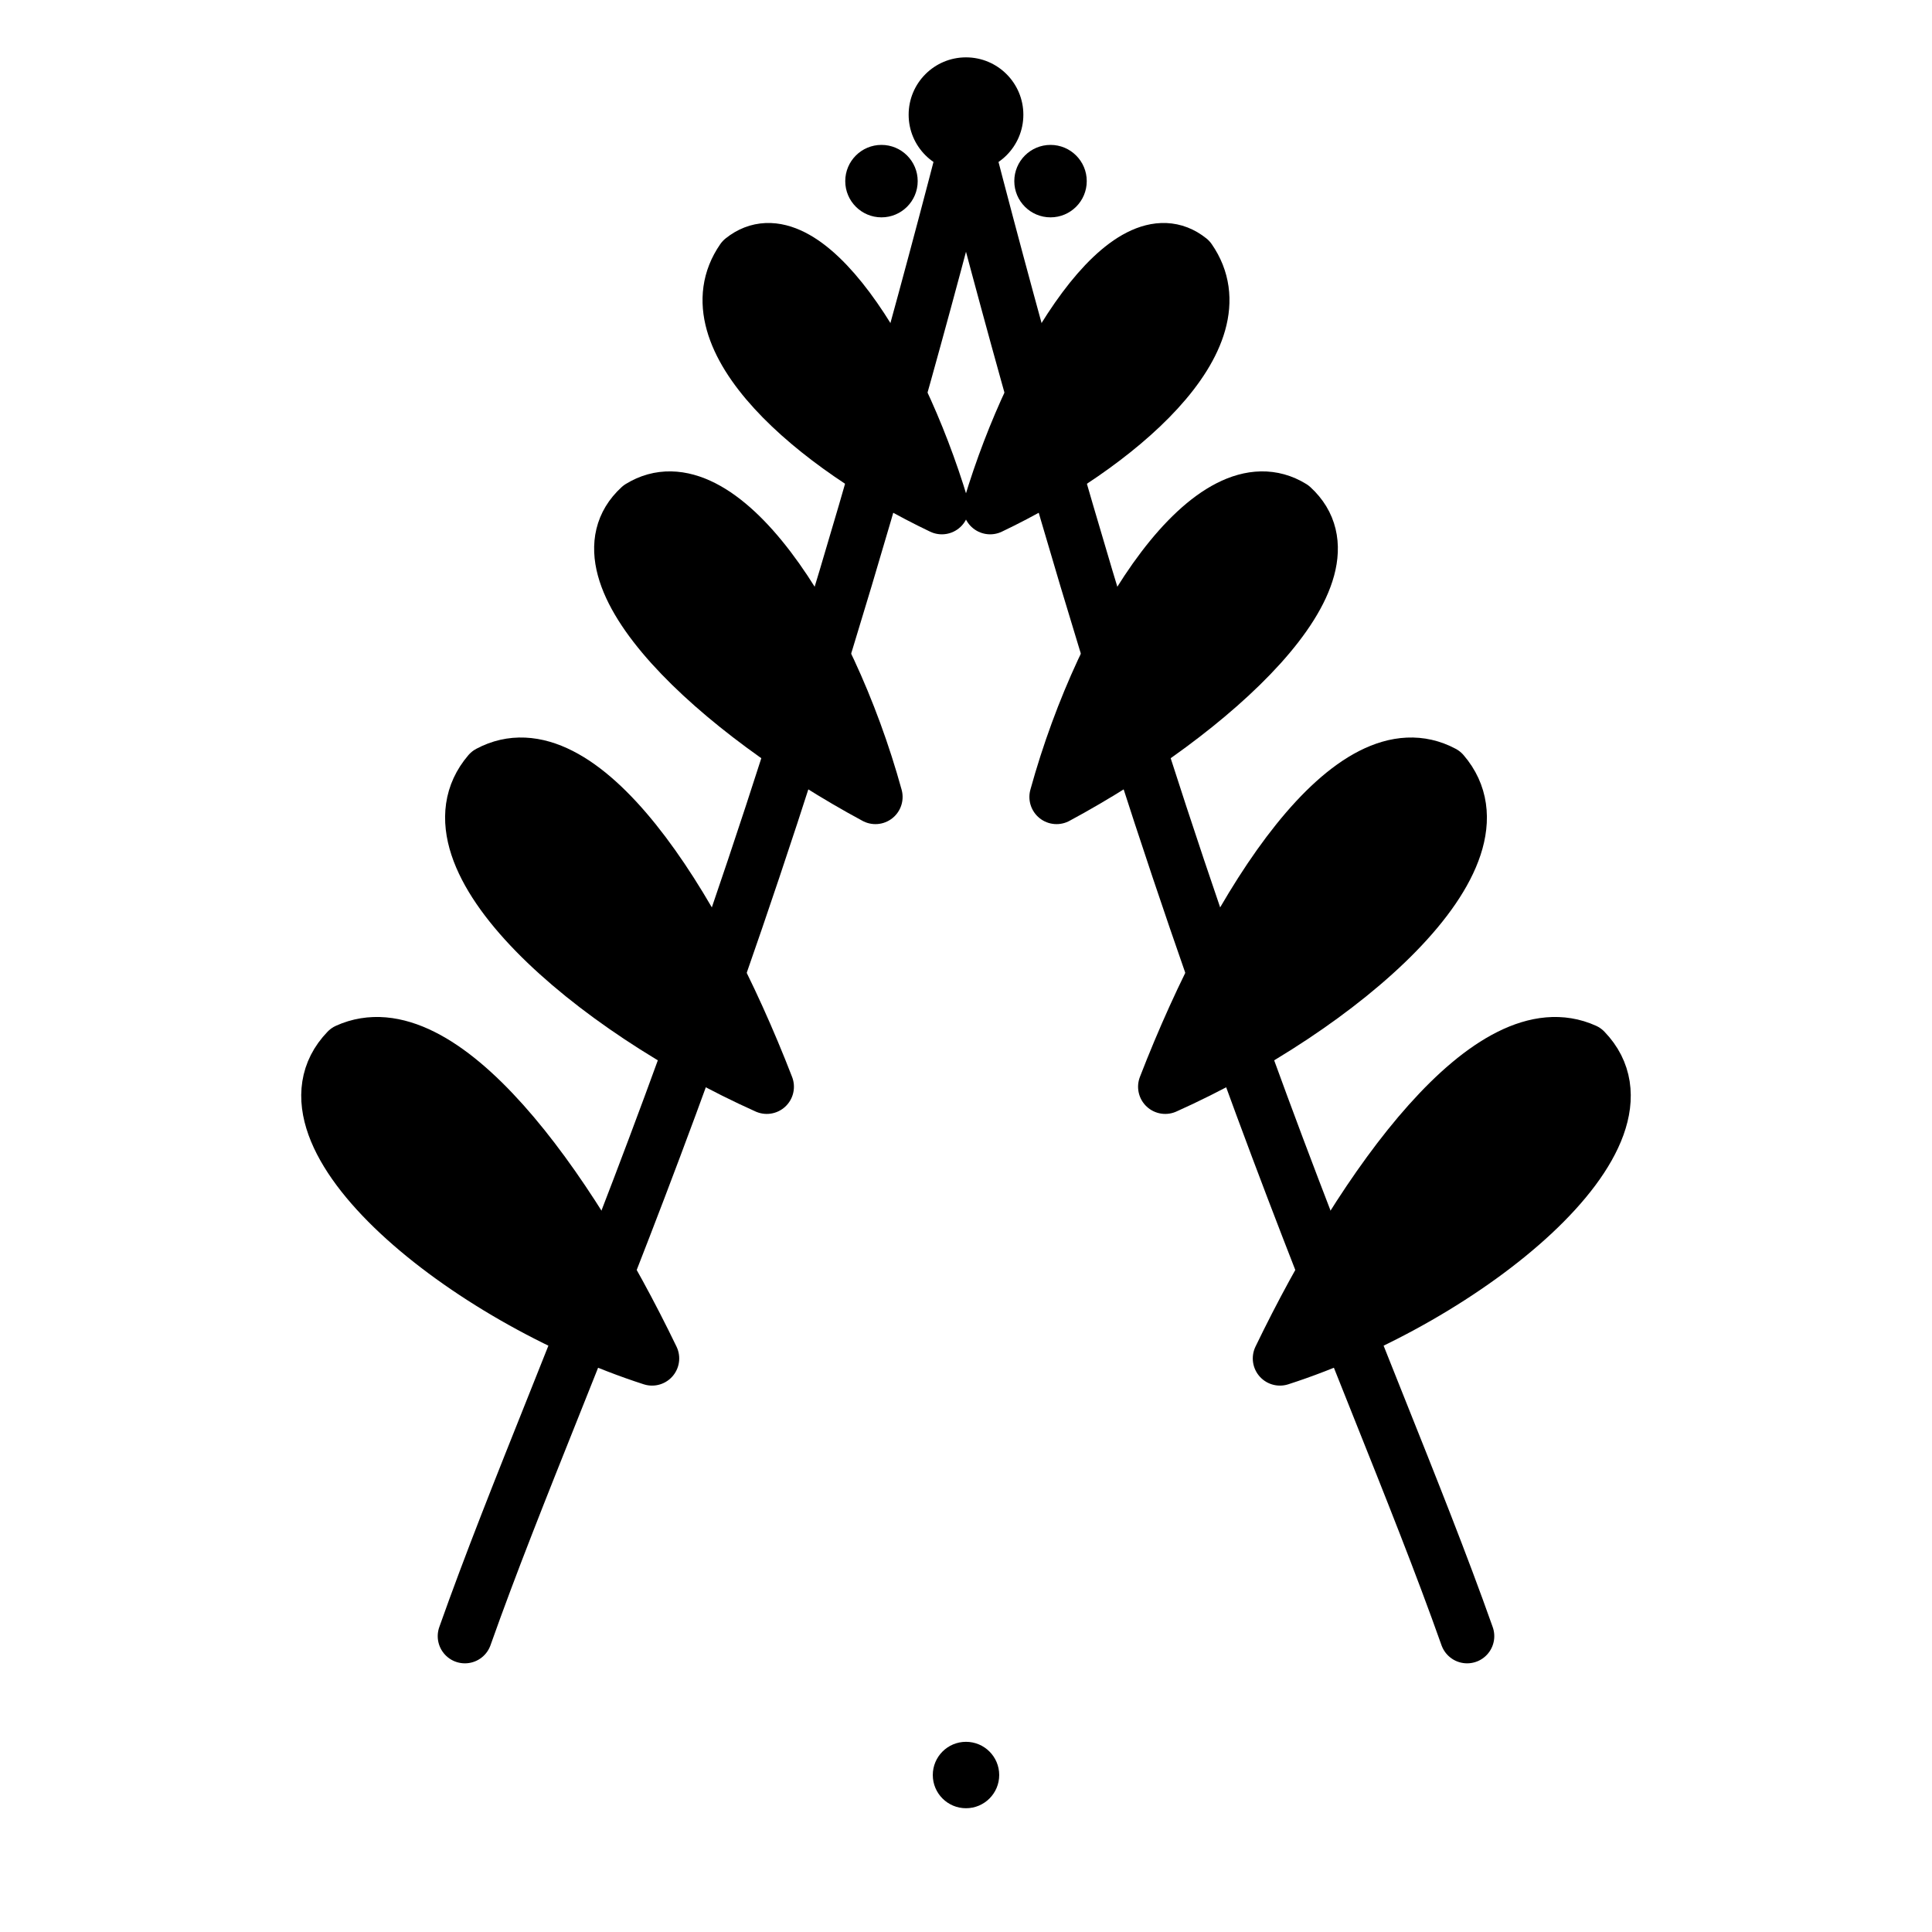
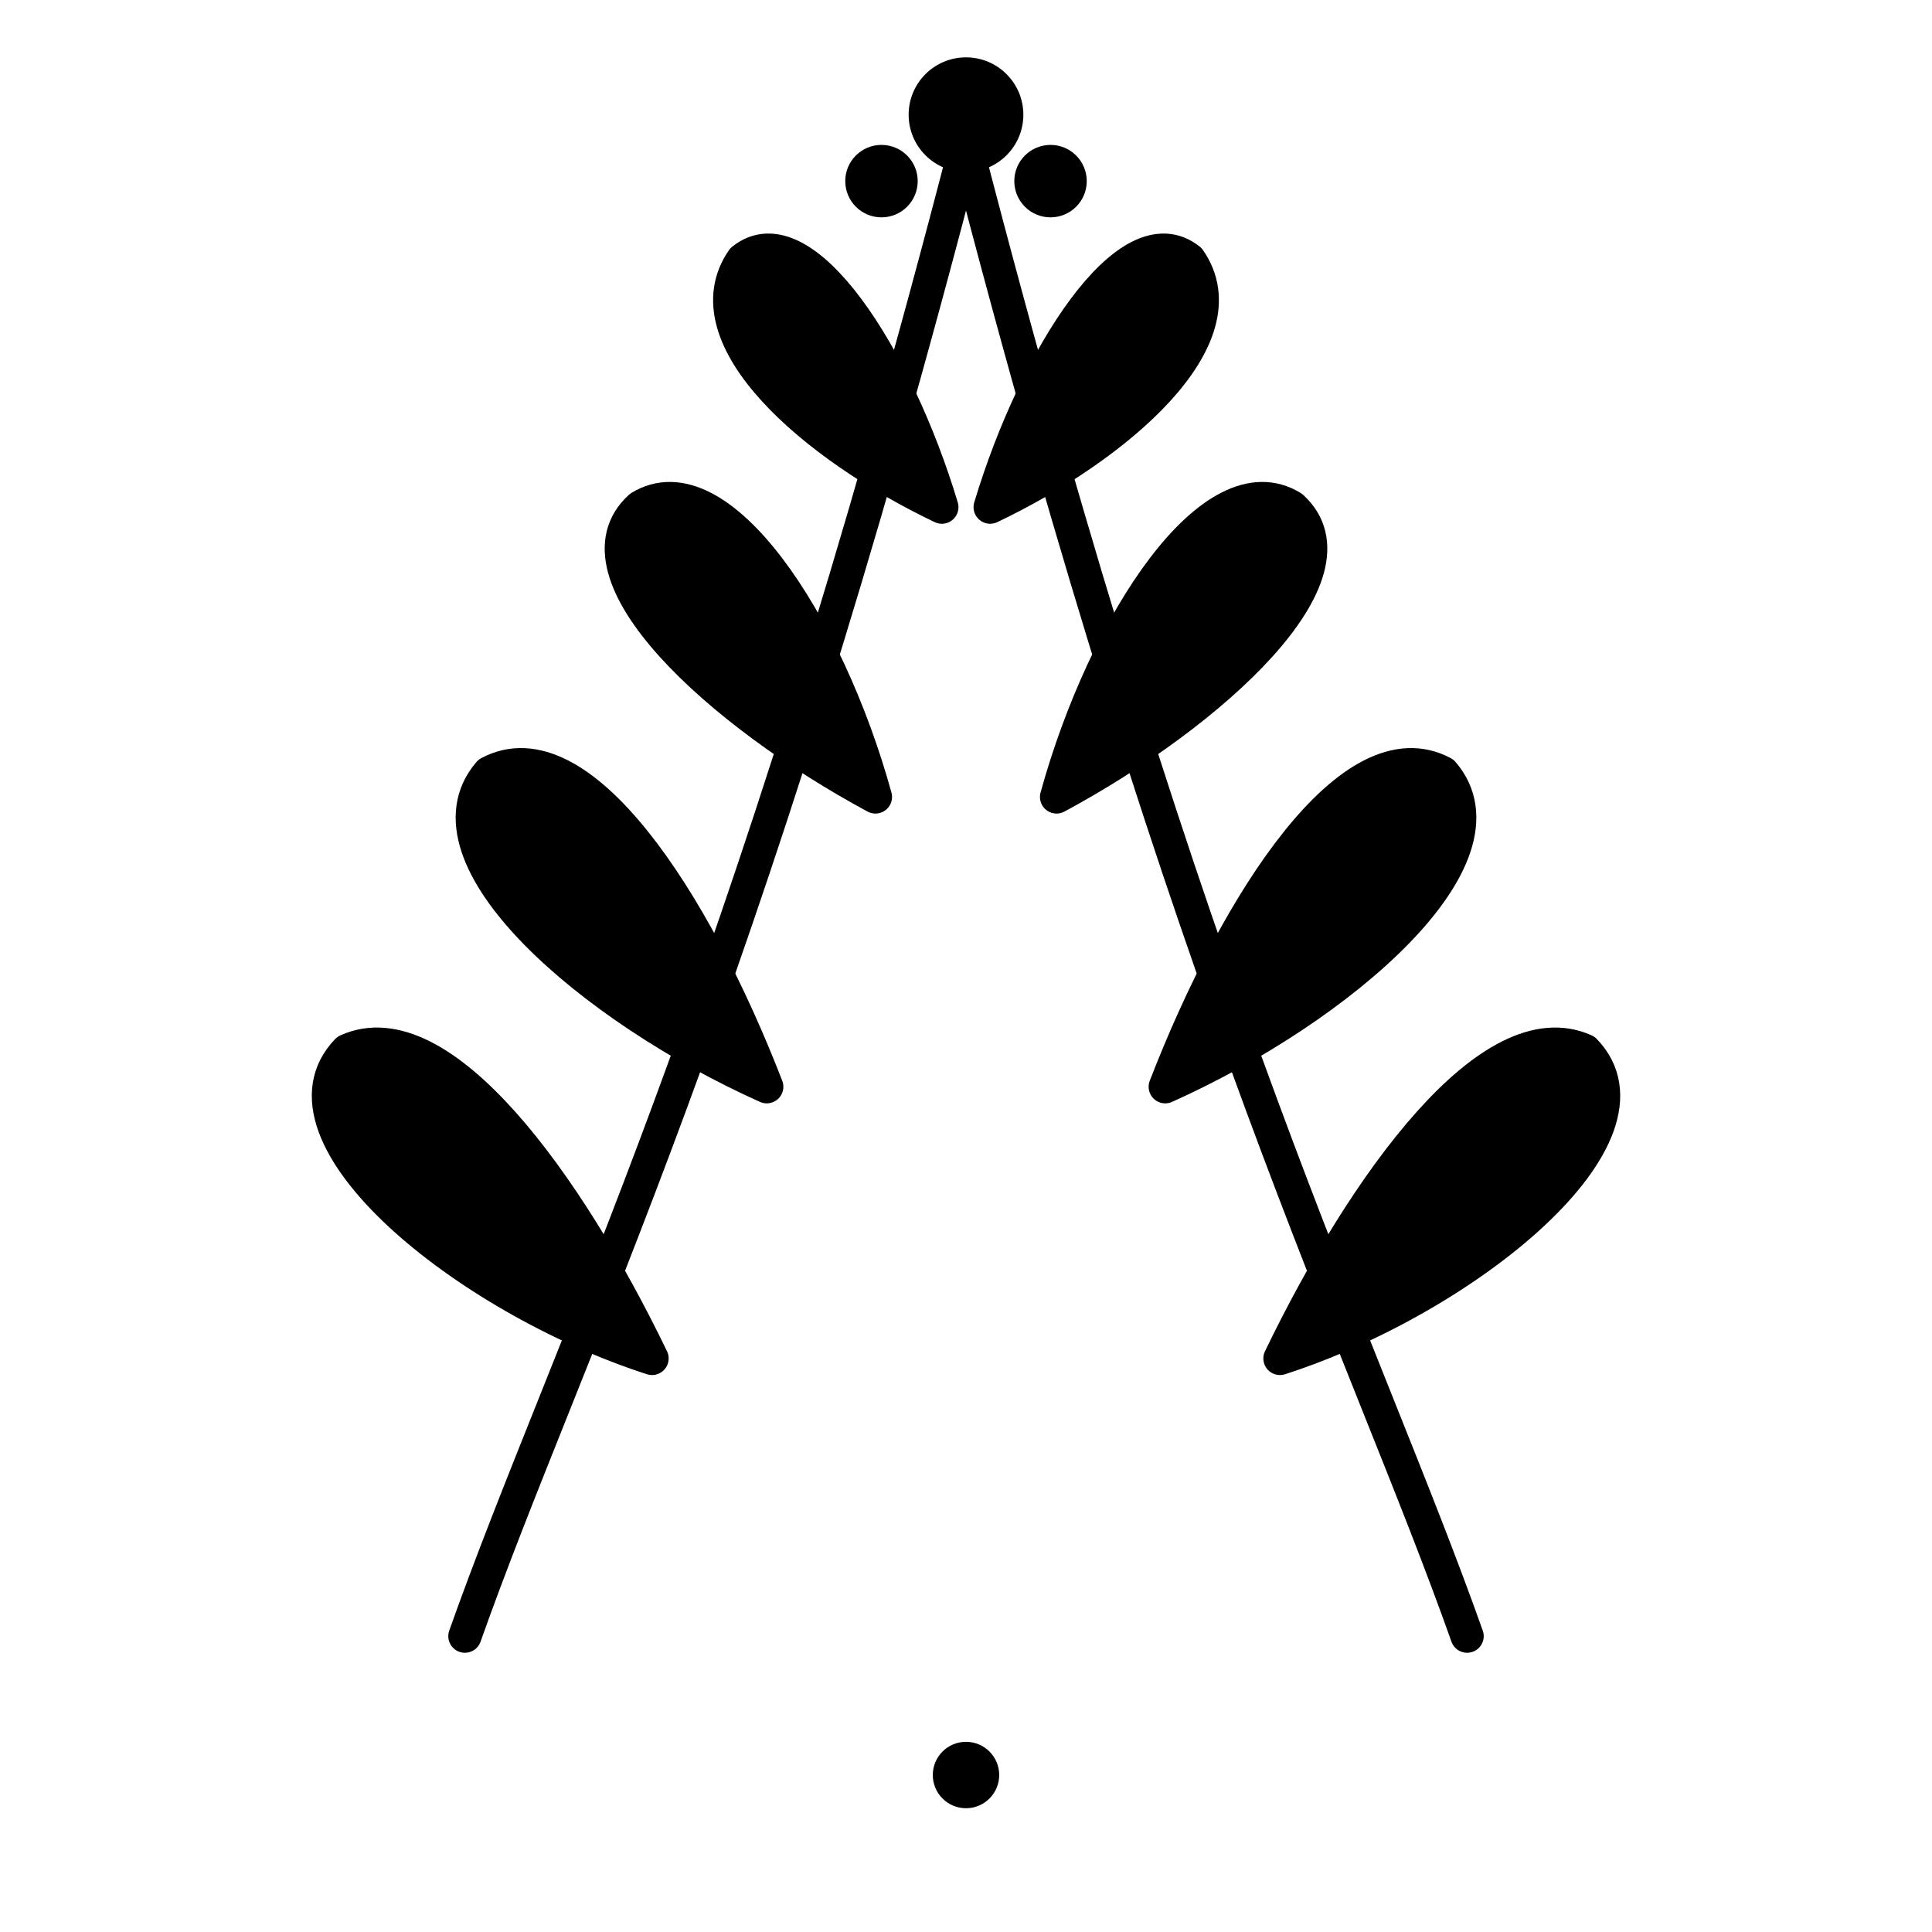
<svg xmlns="http://www.w3.org/2000/svg" viewBox="0 0 32 32" width="32" height="32">
-   <g fill="currentColor" stroke="currentColor" stroke-linecap="round" stroke-linejoin="round" stroke-width="0.9">
+   <g fill="currentColor" stroke="currentColor" stroke-linecap="round" stroke-linejoin="round" stroke-width="0.55">
    <path d="M7.7 27.1C9.4 22.3 12.3 16.7 16 2.4" fill="none" />
    <path d="M24.3 27.1C22.6 22.3 19.7 16.7 16 2.4" fill="none" />
    <path d="M10.8 22.5C7.7 21.5 4.4 18.8 5.75 17.4C7.3 16.7 9.4 19.6 10.8 22.5Z" />
    <path d="M12.7 18C9.8 16.7 6.9 14.2 8.1 12.8C9.6 12 11.5 14.9 12.7 18Z" />
    <path d="M14.5 13.2C11.9 11.8 9.4 9.5 10.6 8.4C11.9 7.6 13.7 10.3 14.5 13.2Z" />
    <path d="M15.6 8.4C13.5 7.4 11.4 5.6 12.3 4.3C13.3 3.5 14.85 5.9 15.6 8.4Z" />
    <path d="M21.2 22.5C24.3 21.5 27.6 18.8 26.25 17.4C24.7 16.7 22.6 19.6 21.2 22.5Z" />
    <path d="M19.3 18C22.2 16.7 25.1 14.2 23.9 12.8C22.4 12 20.5 14.9 19.3 18Z" />
    <path d="M17.5 13.2C20.1 11.8 22.6 9.5 21.4 8.4C20.1 7.6 18.3 10.3 17.5 13.2Z" />
    <path d="M16.4 8.4C18.5 7.4 20.6 5.6 19.7 4.3C18.7 3.5 17.15 5.9 16.4 8.4Z" />
  </g>
  <circle cx="16" cy="1.9" r="0.95" fill="currentColor" />
  <circle cx="14.6" cy="3" r="0.6" fill="currentColor" />
  <circle cx="17.4" cy="3" r="0.6" fill="currentColor" />
  <circle cx="13.3" cy="4.6" r="0.45" fill="currentColor" />
  <circle cx="18.7" cy="4.6" r="0.45" fill="currentColor" />
  <circle cx="16" cy="29.4" r="0.55" fill="currentColor" />
</svg>
